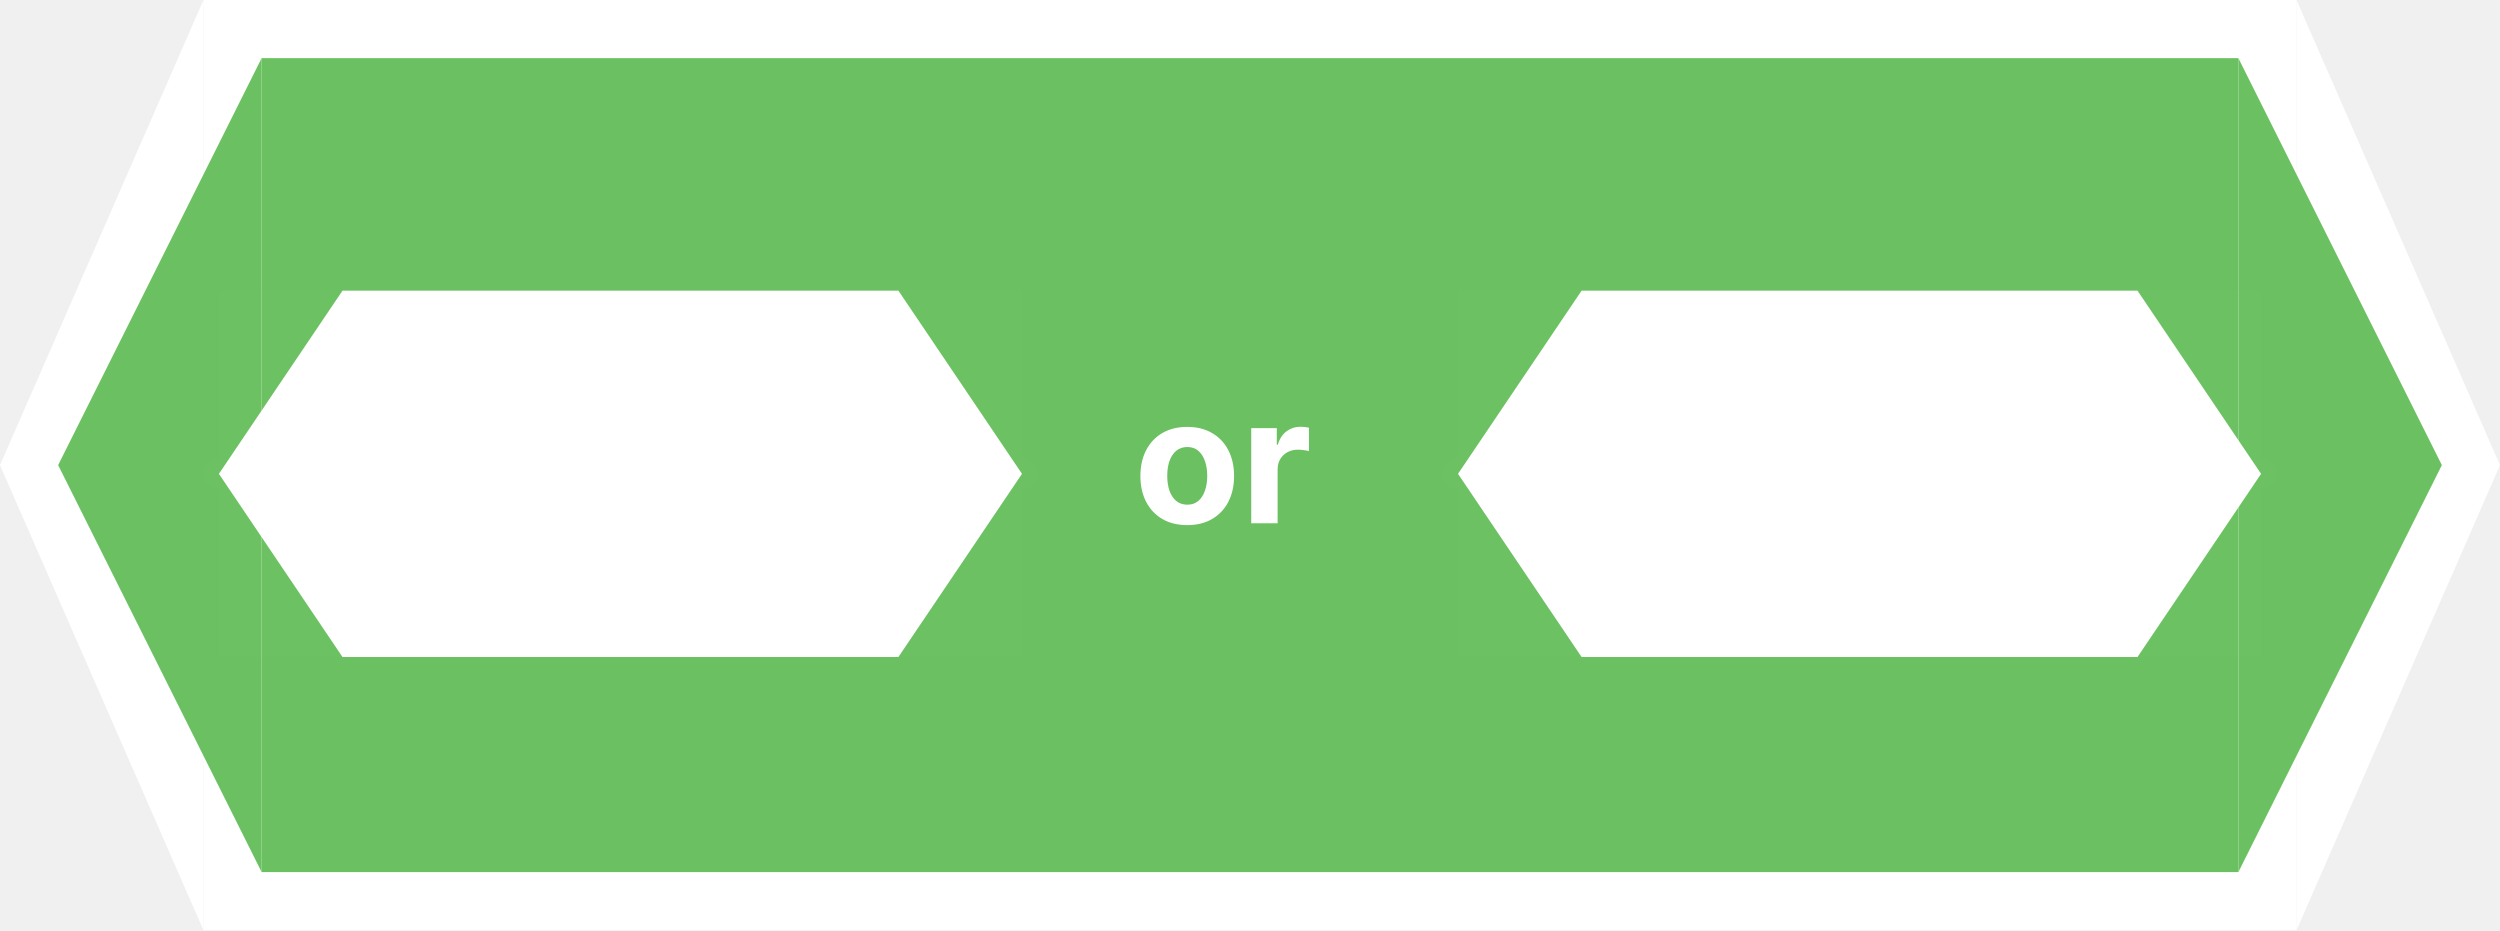
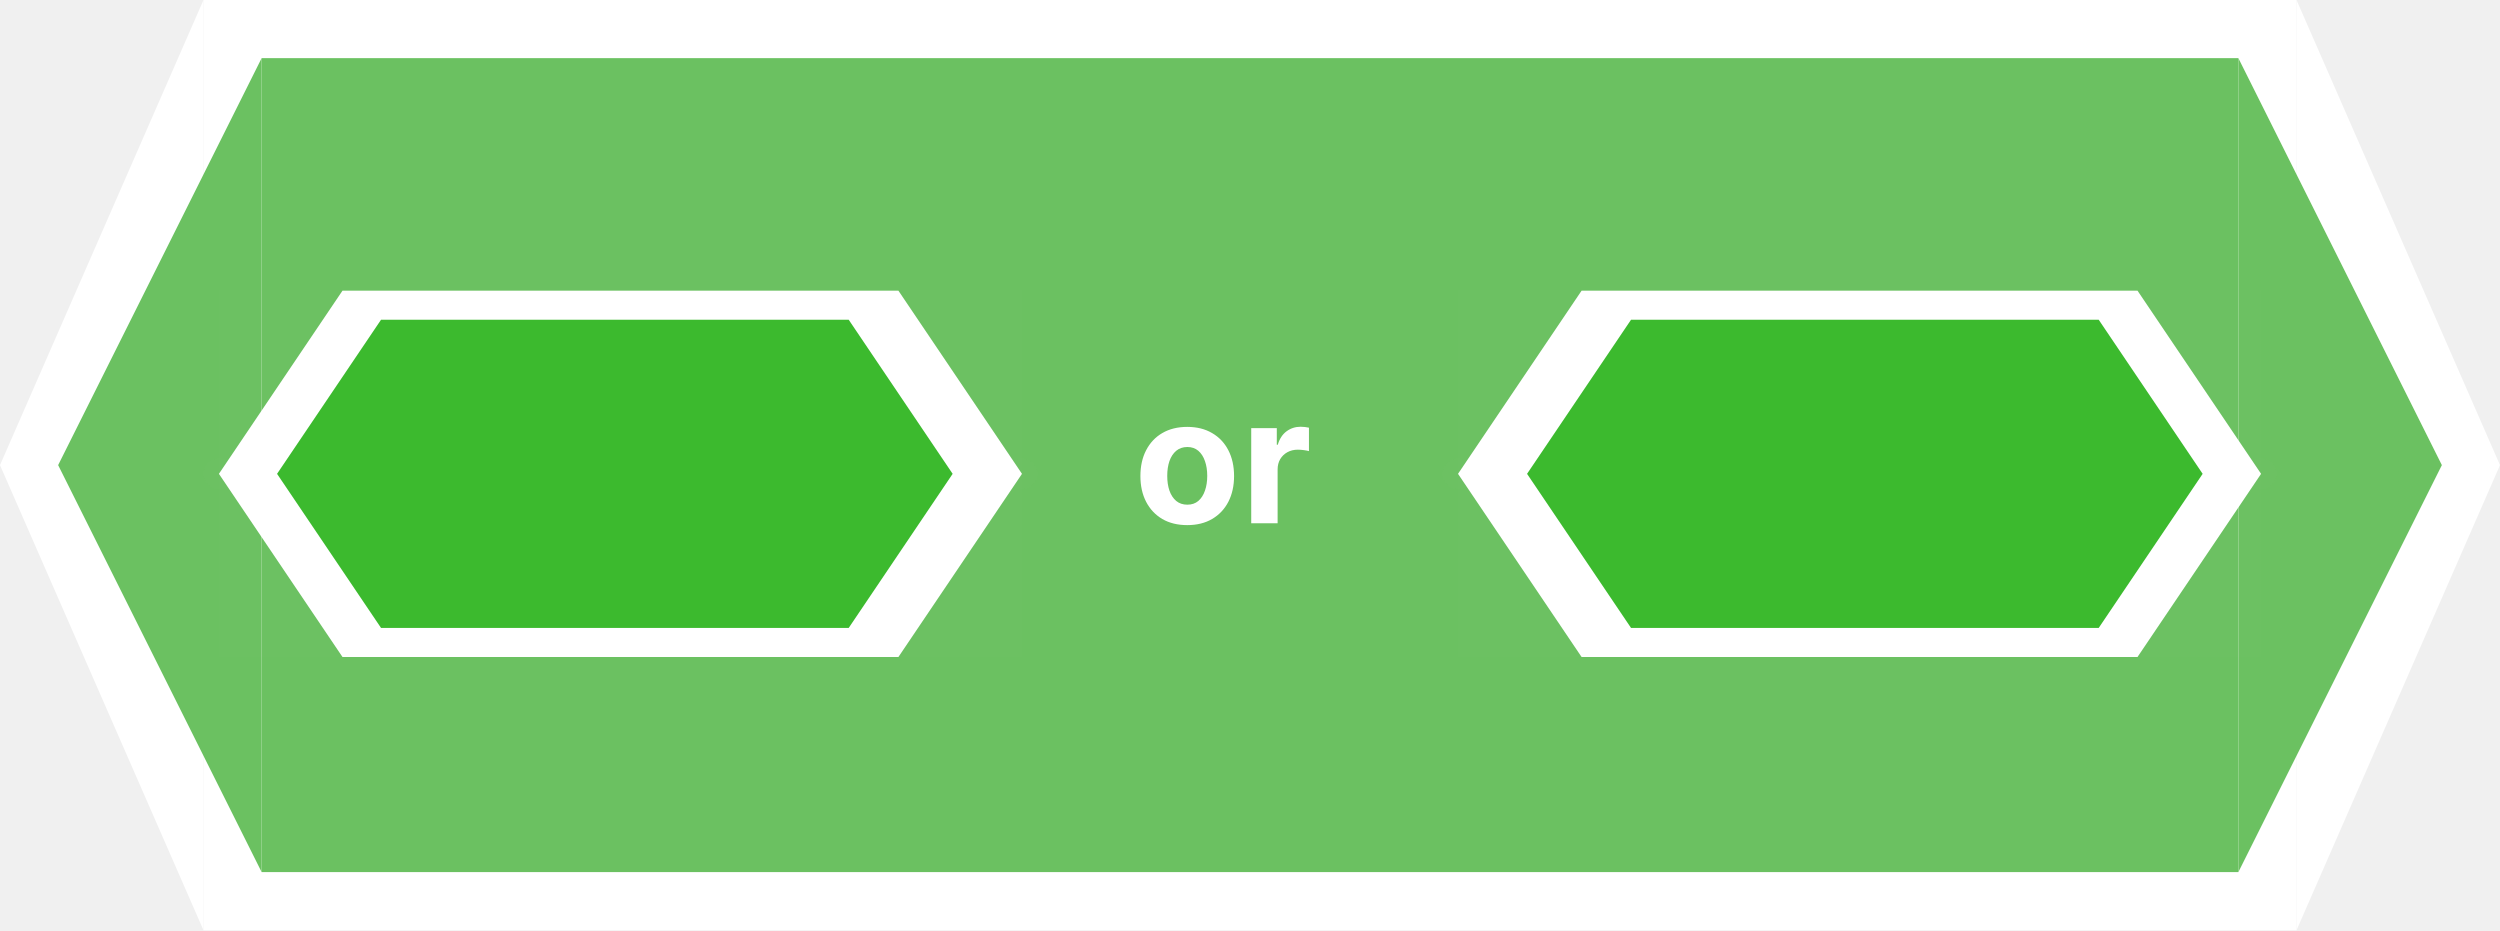
<svg xmlns="http://www.w3.org/2000/svg" width="86" height="32" viewBox="0 0 86 32" fill="none">
  <path d="M0 16L7 0V32L0 16Z" fill="white" />
  <path d="M86 16L79 32V0L86 16Z" fill="white" />
  <path d="M79 0H7V32H79V0Z" fill="white" />
  <path d="M2 16L9 2V30L2 16Z" fill="#6BC161" />
  <path d="M84 16L77 30V2L84 16Z" fill="#6BC161" />
  <path d="M77 2H9V30H77V2Z" fill="#6BC161" />
  <path opacity="0.01" d="M7.531 16.825C7.825 16.825 8.062 16.59 8.062 16.3C8.062 16.01 7.825 15.775 7.531 15.775C7.238 15.775 7 16.01 7 16.3C7 16.59 7.238 16.825 7.531 16.825Z" fill="#D9D9D9" />
  <path opacity="0.01" d="M35.156 16.825C35.45 16.825 35.688 16.59 35.688 16.3C35.688 16.01 35.45 15.775 35.156 15.775C34.863 15.775 34.625 16.01 34.625 16.3C34.625 16.59 34.863 16.825 35.156 16.825Z" fill="#D9D9D9" />
  <path opacity="0.01" d="M35.156 10H7.531V22.6H35.156V10Z" fill="#D9D9D9" />
  <path d="M7.531 16.3L11.781 10H30.906L35.156 16.3L30.906 22.6H11.781L7.531 16.3Z" fill="white" />
+   <path d="M9.531 16.3L13.107 11H29.196L32.771 16.3L29.196 21.6H13.107L9.531 16.3Z" fill="#3CBA2E" />
  <path opacity="0.01" d="M50.156 16.825C50.45 16.825 50.688 16.59 50.688 16.3C50.688 16.01 50.45 15.775 50.156 15.775C49.863 15.775 49.625 16.01 49.625 16.3C49.625 16.59 49.863 16.825 50.156 16.825Z" fill="#D9D9D9" />
  <path opacity="0.01" d="M77.781 16.825C78.075 16.825 78.312 16.59 78.312 16.3C78.312 16.01 78.075 15.775 77.781 15.775C77.488 15.775 77.25 16.01 77.25 16.3C77.25 16.59 77.488 16.825 77.781 16.825Z" fill="#D9D9D9" />
  <path opacity="0.01" d="M77.781 10H50.156V22.6H77.781V10Z" fill="#D9D9D9" />
  <path d="M50.156 16.3L54.406 10H73.531L77.781 16.3L73.531 22.6H54.406L50.156 16.3Z" fill="white" />
+   <path d="M52.531 16.3L56.107 11H72.196L75.771 16.3L72.196 21.6H56.107L52.531 16.3Z" fill="#3CBA2E" />
  <path d="M40.841 18.064C40.51 18.064 40.224 17.994 39.982 17.853C39.742 17.711 39.557 17.514 39.426 17.261C39.295 17.006 39.23 16.712 39.23 16.376C39.23 16.038 39.295 15.743 39.426 15.49C39.557 15.236 39.742 15.038 39.982 14.898C40.224 14.756 40.51 14.685 40.841 14.685C41.172 14.685 41.457 14.756 41.697 14.898C41.939 15.038 42.125 15.236 42.256 15.49C42.386 15.743 42.452 16.038 42.452 16.376C42.452 16.712 42.386 17.006 42.256 17.261C42.125 17.514 41.939 17.711 41.697 17.853C41.457 17.994 41.172 18.064 40.841 18.064ZM40.845 17.361C40.996 17.361 41.121 17.318 41.222 17.233C41.323 17.146 41.399 17.028 41.45 16.879C41.503 16.73 41.529 16.56 41.529 16.37C41.529 16.18 41.503 16.01 41.45 15.861C41.399 15.712 41.323 15.594 41.222 15.507C41.121 15.421 40.996 15.377 40.845 15.377C40.693 15.377 40.565 15.421 40.462 15.507C40.359 15.594 40.282 15.712 40.229 15.861C40.178 16.01 40.153 16.18 40.153 16.37C40.153 16.56 40.178 16.73 40.229 16.879C40.282 17.028 40.359 17.146 40.462 17.233C40.565 17.318 40.693 17.361 40.845 17.361ZM43.042 18V14.727H43.922V15.298H43.956C44.016 15.095 44.116 14.942 44.256 14.838C44.397 14.733 44.559 14.68 44.742 14.68C44.788 14.68 44.837 14.683 44.889 14.689C44.942 14.695 44.988 14.702 45.028 14.712V15.518C44.985 15.505 44.926 15.494 44.851 15.484C44.776 15.474 44.707 15.469 44.644 15.469C44.511 15.469 44.391 15.498 44.286 15.556C44.182 15.613 44.1 15.693 44.039 15.795C43.979 15.897 43.95 16.015 43.95 16.148V18H43.042Z" fill="white" />
</svg>
